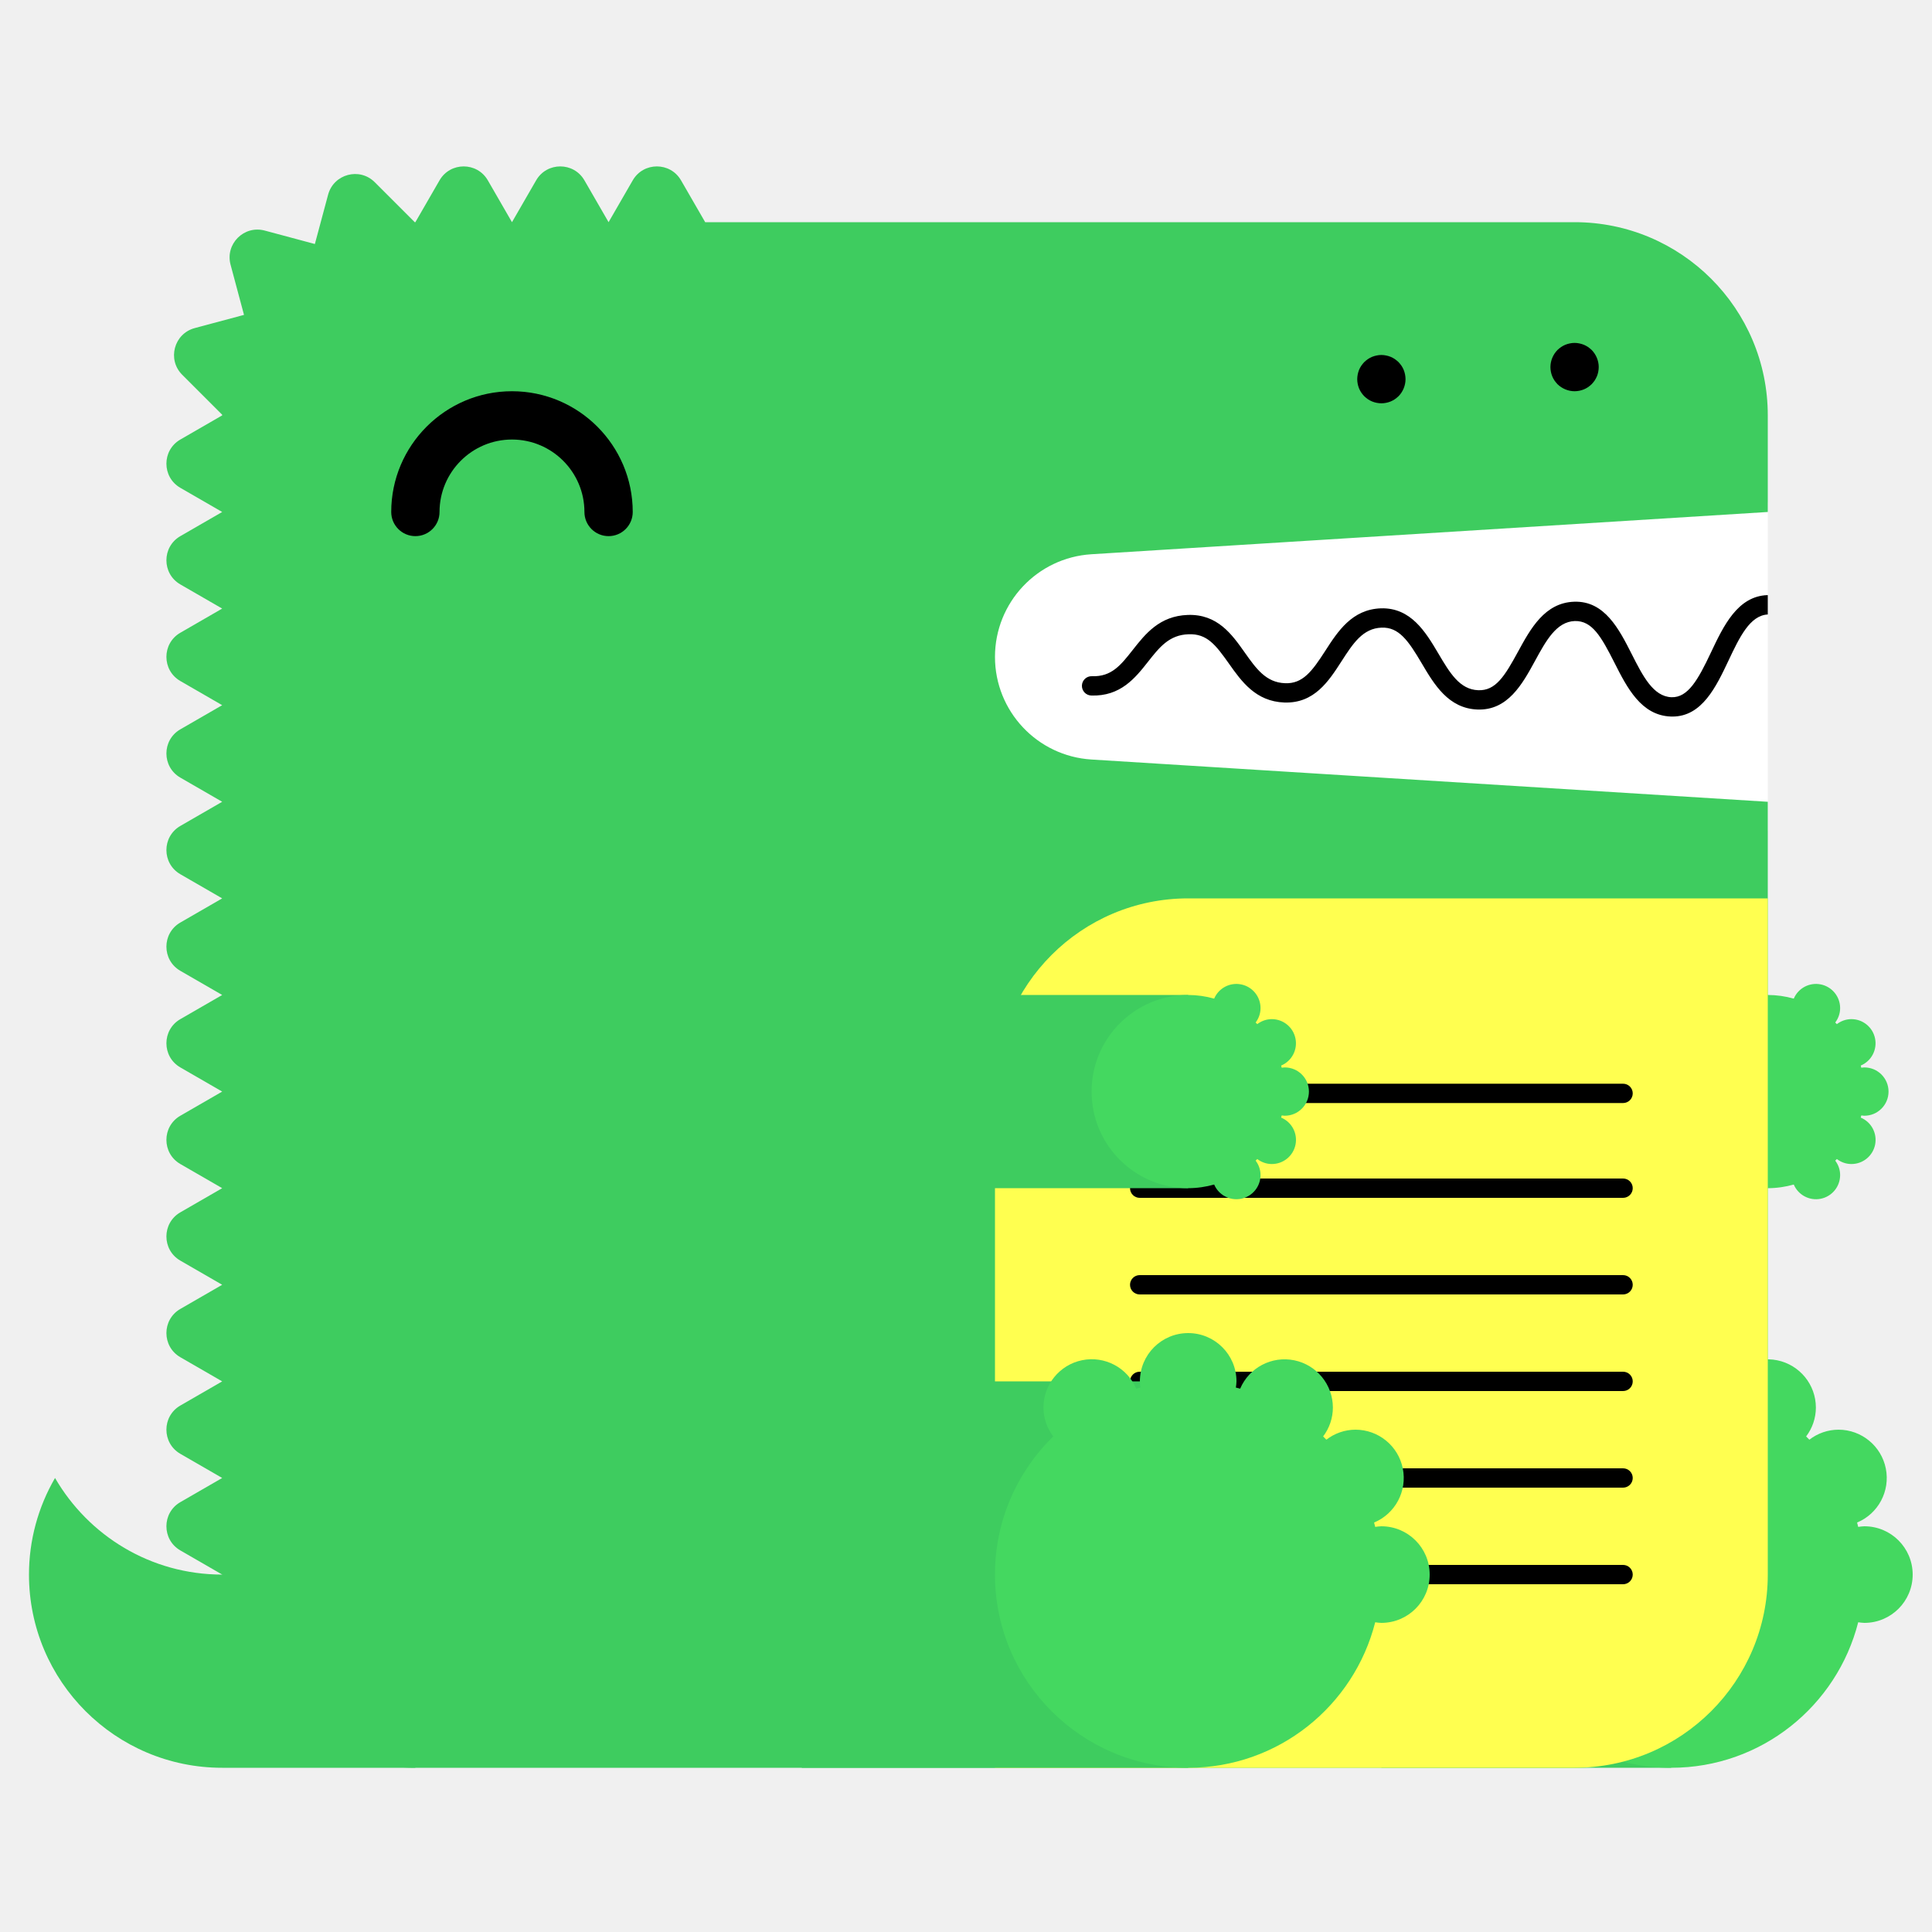
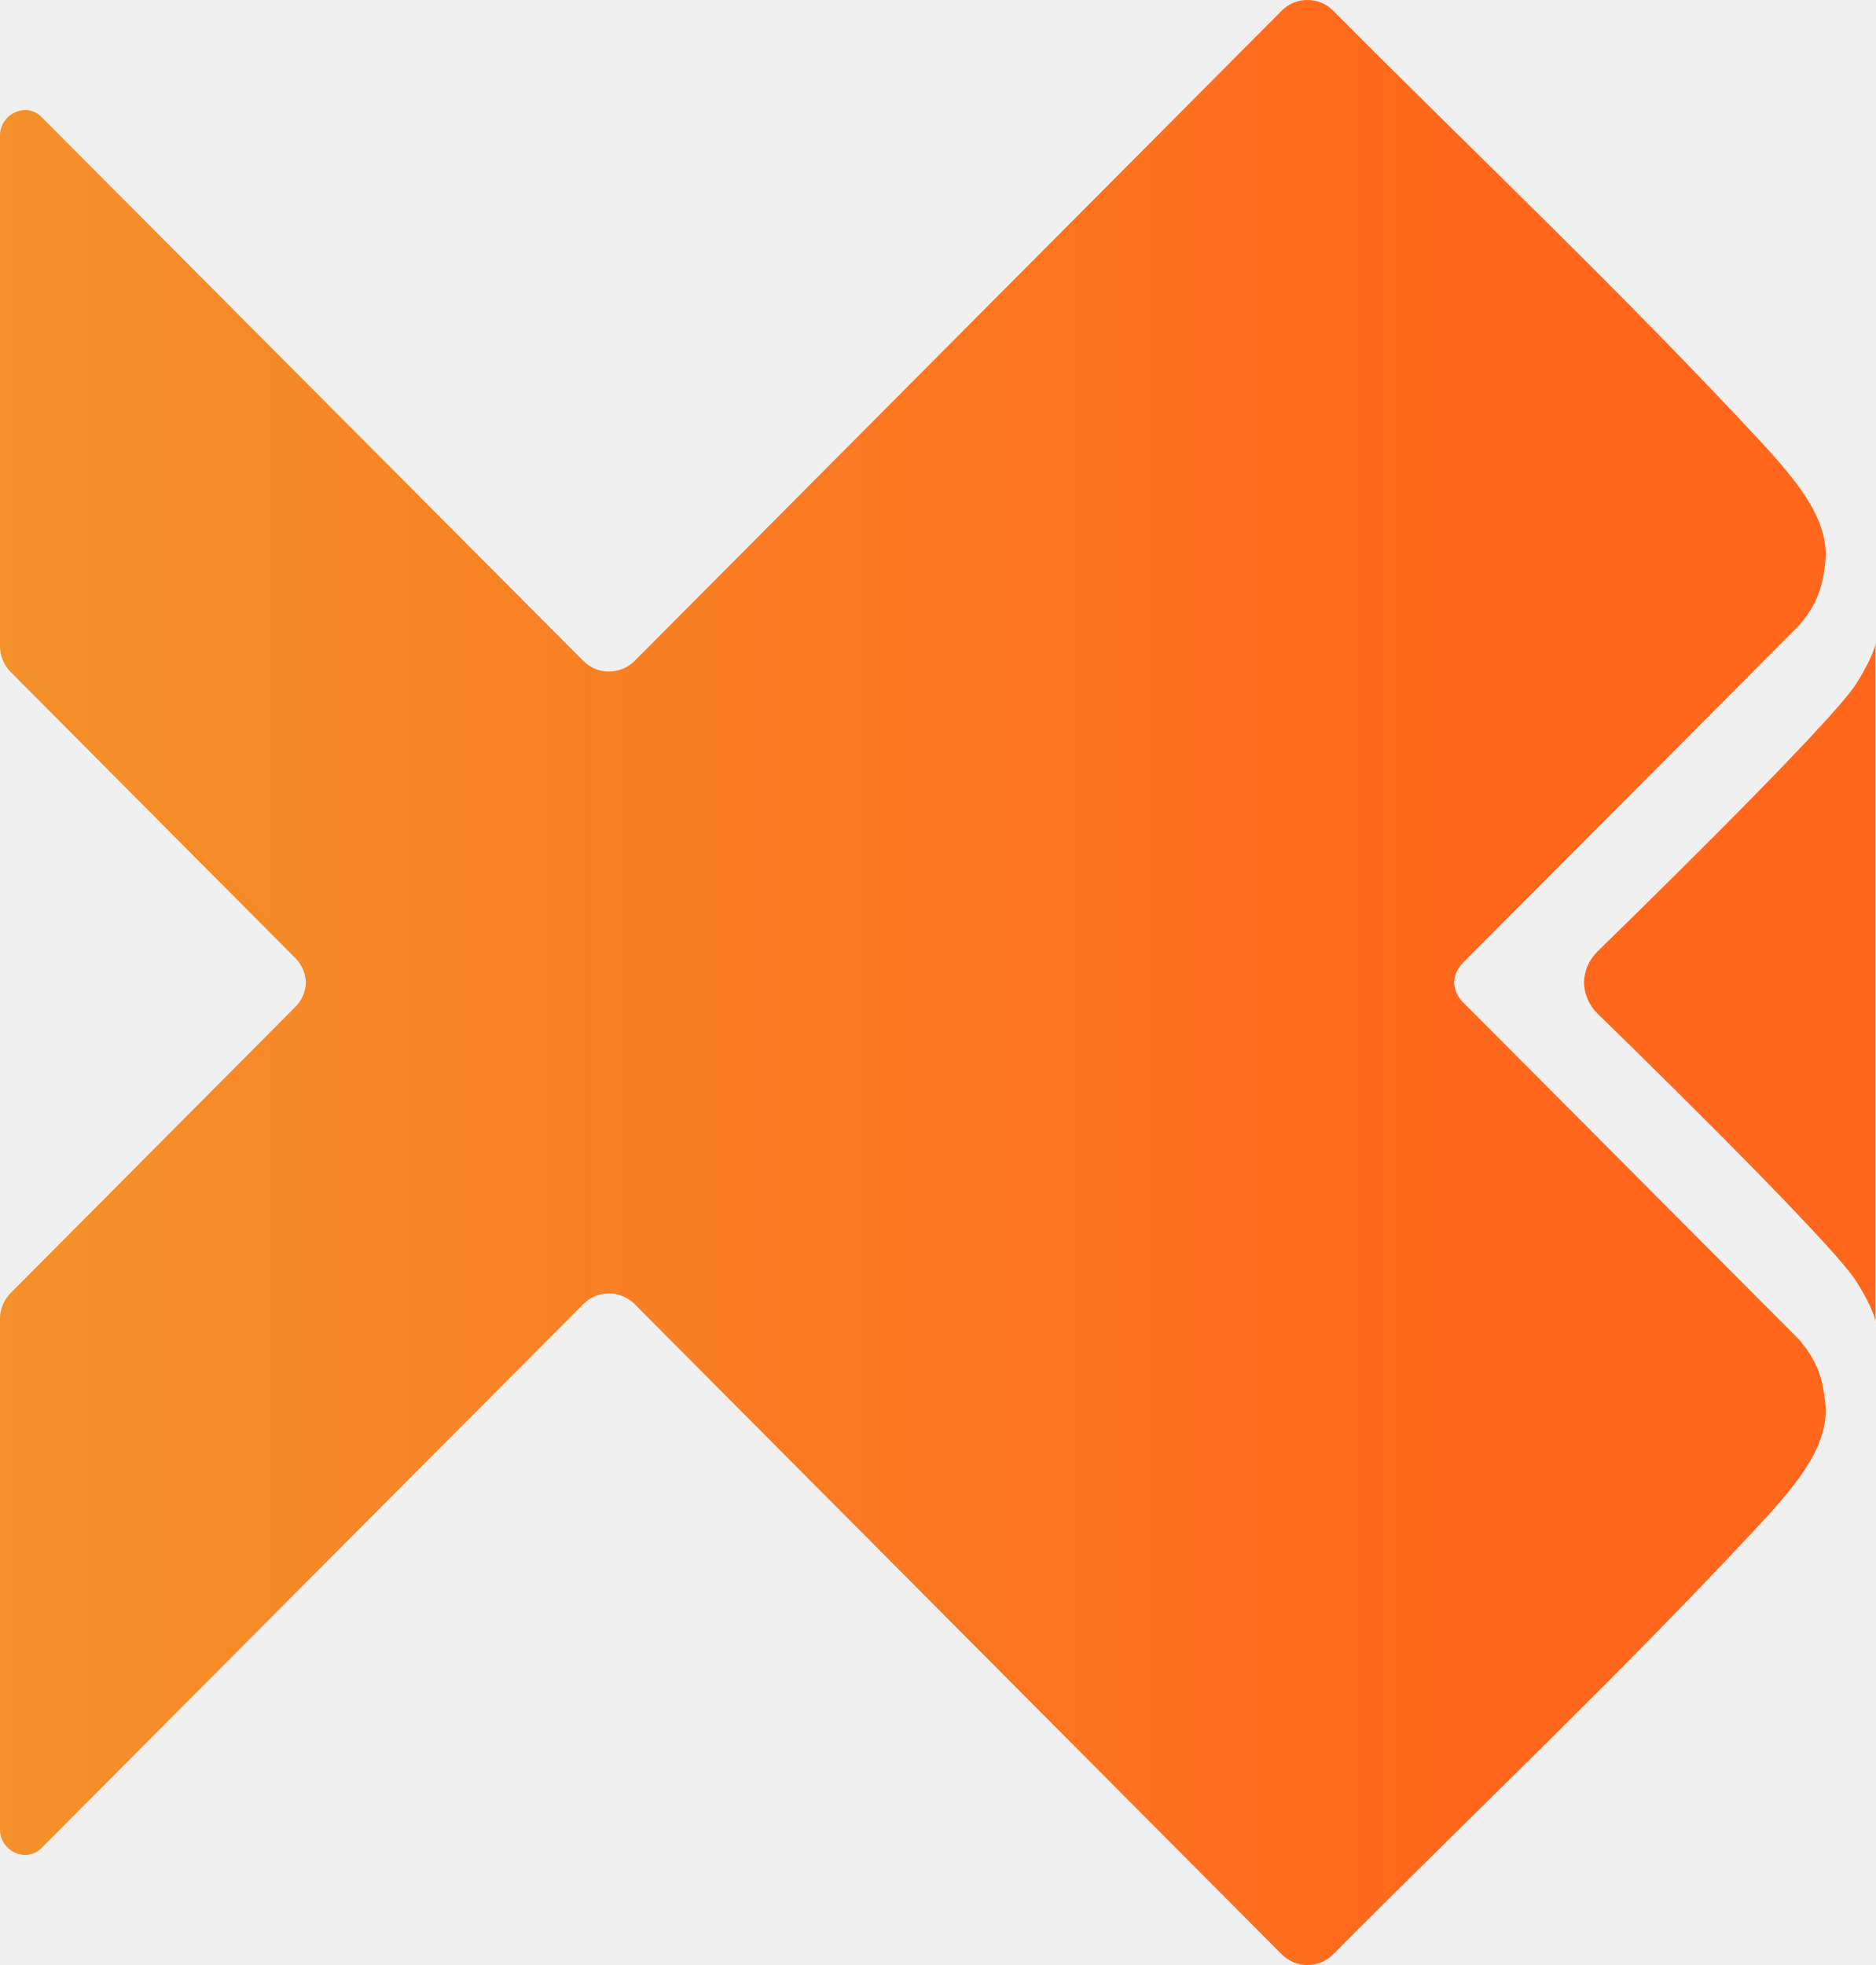
- <svg xmlns="http://www.w3.org/2000/svg" width="200" height="200" viewBox="0 0 200 200">
-   <g fill="none" fill-rule="evenodd">
-     <path fill="#FFF" d="M99 52h84v34H99z" />
-     <path d="M23 163c-7.398 0-13.843-4.027-17.303-10A19.886 19.886 0 0 0 3 163c0 11.046 8.954 20 20 20h20v-20H23z" fill="#3ECC5F" />
-     <path d="M112.98 57.376L183 53V43c0-11.046-8.954-20-20-20H73l-2.5-4.33c-1.112-1.925-3.889-1.925-5 0L63 23l-2.5-4.33c-1.111-1.925-3.889-1.925-5 0L53 23l-2.5-4.33c-1.111-1.925-3.889-1.925-5 0L43 23c-.022 0-.042.003-.065.003l-4.142-4.141c-1.57-1.571-4.252-.853-4.828 1.294l-1.369 5.104-5.192-1.392c-2.148-.575-4.111 1.389-3.535 3.536l1.39 5.193-5.102 1.367c-2.148.576-2.867 3.259-1.296 4.83l4.142 4.142c0 .021-.003.042-.003.064l-4.33 2.5c-1.925 1.111-1.925 3.889 0 5L23 53l-4.33 2.5c-1.925 1.111-1.925 3.889 0 5L23 63l-4.33 2.5c-1.925 1.111-1.925 3.889 0 5L23 73l-4.33 2.5c-1.925 1.111-1.925 3.889 0 5L23 83l-4.33 2.5c-1.925 1.111-1.925 3.889 0 5L23 93l-4.33 2.5c-1.925 1.111-1.925 3.889 0 5L23 103l-4.33 2.5c-1.925 1.111-1.925 3.889 0 5L23 113l-4.33 2.5c-1.925 1.111-1.925 3.889 0 5L23 123l-4.33 2.5c-1.925 1.111-1.925 3.889 0 5L23 133l-4.33 2.5c-1.925 1.111-1.925 3.889 0 5L23 143l-4.33 2.5c-1.925 1.111-1.925 3.889 0 5L23 153l-4.33 2.5c-1.925 1.111-1.925 3.889 0 5L23 163c0 11.046 8.954 20 20 20h120c11.046 0 20-8.954 20-20V83l-70.02-4.376A10.645 10.645 0 0 1 103 68c0-5.621 4.37-10.273 9.98-10.624" fill="#3ECC5F" />
-     <path fill="#3ECC5F" d="M143 183h30v-40h-30z" />
-     <path d="M193 158c-.219 0-.428.037-.639.064-.038-.15-.074-.301-.116-.451A5 5 0 0 0 190.32 148a4.96 4.96 0 0 0-3.016 1.036 26.531 26.531 0 0 0-.335-.336 4.955 4.955 0 0 0 1.011-2.987 5 5 0 0 0-9.599-1.959c-.148-.042-.297-.077-.445-.115.027-.211.064-.42.064-.639a5 5 0 0 0-5-5 5 5 0 0 0-5 5c0 .219.037.428.064.639-.148.038-.297.073-.445.115a4.998 4.998 0 0 0-9.599 1.959c0 1.125.384 2.151 1.011 2.987-3.717 3.632-6.031 8.693-6.031 14.3 0 11.046 8.954 20 20 20 9.339 0 17.16-6.41 19.361-15.064.211.027.42.064.639.064a5 5 0 0 0 5-5 5 5 0 0 0-5-5" fill="#44D860" />
-     <path fill="#3ECC5F" d="M153 123h30v-20h-30z" />
-     <path d="M193 115.5a2.5 2.5 0 1 0 0-5c-.109 0-.214.019-.319.032-.02-.075-.037-.15-.058-.225a2.501 2.501 0 0 0-.963-4.807c-.569 0-1.088.197-1.508.518a6.653 6.653 0 0 0-.168-.168c.314-.417.506-.931.506-1.494a2.5 2.5 0 0 0-4.8-.979A9.987 9.987 0 0 0 183 103c-5.522 0-10 4.478-10 10s4.478 10 10 10c.934 0 1.833-.138 2.69-.377a2.5 2.5 0 0 0 4.8-.979c0-.563-.192-1.077-.506-1.494.057-.055.113-.111.168-.168.42.321.939.518 1.508.518a2.5 2.5 0 0 0 .963-4.807c.021-.074.038-.15.058-.225.105.013.21.032.319.032" fill="#44D860" />
-     <path d="M63 55.5a2.5 2.5 0 0 1-2.5-2.5c0-4.136-3.364-7.5-7.5-7.5s-7.5 3.364-7.5 7.5a2.5 2.5 0 1 1-5 0c0-6.893 5.607-12.5 12.5-12.5S65.5 46.107 65.5 53a2.5 2.5 0 0 1-2.5 2.5" fill="#000" />
-     <path d="M103 183h60c11.046 0 20-8.954 20-20V93h-60c-11.046 0-20 8.954-20 20v70z" fill="#FFFF50" />
-     <path d="M168.02 124h-50.04a1 1 0 1 1 0-2h50.04a1 1 0 1 1 0 2m0 20h-50.04a1 1 0 1 1 0-2h50.04a1 1 0 1 1 0 2m0 20h-50.04a1 1 0 1 1 0-2h50.04a1 1 0 1 1 0 2m0-49.814h-50.04a1 1 0 1 1 0-2h50.04a1 1 0 1 1 0 2m0 19.814h-50.04a1 1 0 1 1 0-2h50.04a1 1 0 1 1 0 2m0 20h-50.04a1 1 0 1 1 0-2h50.04a1 1 0 1 1 0 2M183 61.611c-.012 0-.022-.006-.034-.005-3.09.105-4.552 3.196-5.842 5.923-1.346 2.85-2.387 4.703-4.093 4.647-1.889-.068-2.969-2.202-4.113-4.46-1.314-2.594-2.814-5.536-5.963-5.426-3.046.104-4.513 2.794-5.807 5.167-1.377 2.528-2.314 4.065-4.121 3.994-1.927-.07-2.951-1.805-4.136-3.813-1.321-2.236-2.848-4.75-5.936-4.664-2.994.103-4.465 2.385-5.763 4.4-1.373 2.13-2.335 3.428-4.165 3.351-1.973-.07-2.992-1.51-4.171-3.177-1.324-1.873-2.816-3.993-5.895-3.89-2.928.1-4.399 1.97-5.696 3.618-1.232 1.564-2.194 2.802-4.229 2.724a1 1 0 0 0-.072 2c3.017.101 4.545-1.8 5.872-3.487 1.177-1.496 2.193-2.787 4.193-2.855 1.926-.082 2.829 1.115 4.195 3.045 1.297 1.834 2.769 3.914 5.731 4.021 3.103.104 4.596-2.215 5.918-4.267 1.182-1.834 2.202-3.417 4.15-3.484 1.793-.067 2.769 1.35 4.145 3.681 1.297 2.197 2.766 4.686 5.787 4.796 3.125.108 4.634-2.62 5.949-5.035 1.139-2.088 2.214-4.06 4.119-4.126 1.793-.042 2.728 1.595 4.111 4.33 1.292 2.553 2.757 5.445 5.825 5.556l.169.003c3.064 0 4.518-3.075 5.805-5.794 1.139-2.41 2.217-4.68 4.067-4.773v-2z" fill="#000" />
-     <path fill="#3ECC5F" d="M83 183h40v-40H83z" />
-     <path d="M143 158c-.219 0-.428.037-.639.064-.038-.15-.074-.301-.116-.451A5 5 0 0 0 140.32 148a4.96 4.96 0 0 0-3.016 1.036 26.531 26.531 0 0 0-.335-.336 4.955 4.955 0 0 0 1.011-2.987 5 5 0 0 0-9.599-1.959c-.148-.042-.297-.077-.445-.115.027-.211.064-.42.064-.639a5 5 0 0 0-5-5 5 5 0 0 0-5 5c0 .219.037.428.064.639-.148.038-.297.073-.445.115a4.998 4.998 0 0 0-9.599 1.959c0 1.125.384 2.151 1.011 2.987-3.717 3.632-6.031 8.693-6.031 14.3 0 11.046 8.954 20 20 20 9.339 0 17.16-6.41 19.361-15.064.211.027.42.064.639.064a5 5 0 0 0 5-5 5 5 0 0 0-5-5" fill="#44D860" />
-     <path fill="#3ECC5F" d="M83 123h40v-20H83z" />
-     <path d="M133 115.5a2.5 2.5 0 1 0 0-5c-.109 0-.214.019-.319.032-.02-.075-.037-.15-.058-.225a2.501 2.501 0 0 0-.963-4.807c-.569 0-1.088.197-1.508.518a6.653 6.653 0 0 0-.168-.168c.314-.417.506-.931.506-1.494a2.5 2.5 0 0 0-4.8-.979A9.987 9.987 0 0 0 123 103c-5.522 0-10 4.478-10 10s4.478 10 10 10c.934 0 1.833-.138 2.69-.377a2.5 2.5 0 0 0 4.8-.979c0-.563-.192-1.077-.506-1.494.057-.055.113-.111.168-.168.42.321.939.518 1.508.518a2.5 2.5 0 0 0 .963-4.807c.021-.074.038-.15.058-.225.105.013.21.032.319.032" fill="#44D860" />
-     <path d="M143 41.75c-.16 0-.33-.02-.49-.05a2.52 2.52 0 0 1-.47-.14c-.15-.06-.29-.14-.431-.23-.13-.09-.259-.2-.38-.31-.109-.12-.219-.24-.309-.38s-.17-.28-.231-.43a2.619 2.619 0 0 1-.189-.96c0-.16.02-.33.05-.49.03-.16.08-.31.139-.47.061-.15.141-.29.231-.43.09-.13.2-.26.309-.38.121-.11.25-.22.38-.31.141-.09.281-.17.431-.23.149-.06.31-.11.47-.14.32-.07.65-.07.98 0 .159.03.32.08.47.14.149.06.29.14.43.23.13.09.259.2.38.31.11.12.22.25.31.38.09.14.17.28.23.43.06.16.11.31.14.47.029.16.05.33.05.49 0 .66-.271 1.31-.73 1.77-.121.11-.25.22-.38.31-.14.09-.281.17-.43.23a2.565 2.565 0 0 1-.96.19m20-1.25c-.66 0-1.3-.27-1.771-.73a3.802 3.802 0 0 1-.309-.38c-.09-.14-.17-.28-.231-.43a2.619 2.619 0 0 1-.189-.96c0-.66.27-1.3.729-1.77.121-.11.25-.22.38-.31.141-.09.281-.17.431-.23.149-.06.31-.11.47-.14.32-.07.66-.07.98 0 .159.03.32.08.47.14.149.06.29.14.43.23.13.09.259.2.38.31.459.47.73 1.11.73 1.77 0 .16-.021.33-.05.49-.03.16-.08.32-.14.47-.07.15-.14.29-.23.43-.09.13-.2.26-.31.38-.121.11-.25.22-.38.31-.14.09-.281.17-.43.23a2.565 2.565 0 0 1-.96.19" fill="#000" />
+ <svg xmlns="http://www.w3.org/2000/svg" width="21" height="22" viewBox="0 0 21 22" fill="none">
+   <g id="Logo">
+     <path id="Union" d="M16.376 10.784C16.317 10.844 16.285 10.922 16.282 11C16.285 11.078 16.317 11.156 16.376 11.216L20.137 14.99C20.353 15.241 20.403 15.423 20.436 15.688C20.493 16.146 20.169 16.566 19.708 17.063C18.171 18.718 16.52 20.279 14.927 21.881C14.768 22.04 14.511 22.04 14.352 21.881L7.106 14.601C6.947 14.442 6.689 14.442 6.531 14.601L0.469 20.686C0.46 20.695 0.451 20.704 0.44 20.712C0.263 20.853 0 20.71 0 20.483V14.765C0 14.656 0.043 14.554 0.119 14.477L3.306 11.274C3.382 11.198 3.422 11.1 3.425 11C3.422 10.9 3.382 10.802 3.306 10.726L0.119 7.523C0.043 7.446 0 7.343 0 7.235V1.517C0 1.29 0.263 1.147 0.44 1.288C0.451 1.296 0.46 1.305 0.469 1.314L6.531 7.399C6.689 7.558 6.947 7.558 7.106 7.399L14.352 0.119C14.511 -0.04 14.768 -0.04 14.927 0.119C16.52 1.721 18.171 3.282 19.708 4.937C20.169 5.434 20.493 5.854 20.436 6.312C20.403 6.577 20.353 6.759 20.137 7.01L16.376 10.784Z" fill="url(#paint0_linear_354_712)" />
+     <path id="Union_2" d="M17.881 10.659C17.787 10.753 17.739 10.876 17.736 11C17.739 11.124 17.787 11.247 17.881 11.341H17.88C17.88 11.341 20.483 13.868 20.785 14.346C20.983 14.661 21 14.794 21 14.794V7.206C21 7.206 20.983 7.339 20.785 7.654C20.483 8.132 17.88 10.659 17.88 10.659H17.881Z" fill="#FF681C" />
  </g>
+   <defs>
+     <linearGradient id="paint0_linear_354_712" x1="-1.48484e-07" y1="10.895" x2="16.227" y2="10.895" gradientUnits="userSpaceOnUse">
+       <stop stop-color="#F4912A" />
+       <stop offset="1" stop-color="#FF681C" />
+     </linearGradient>
+   </defs>
</svg>
